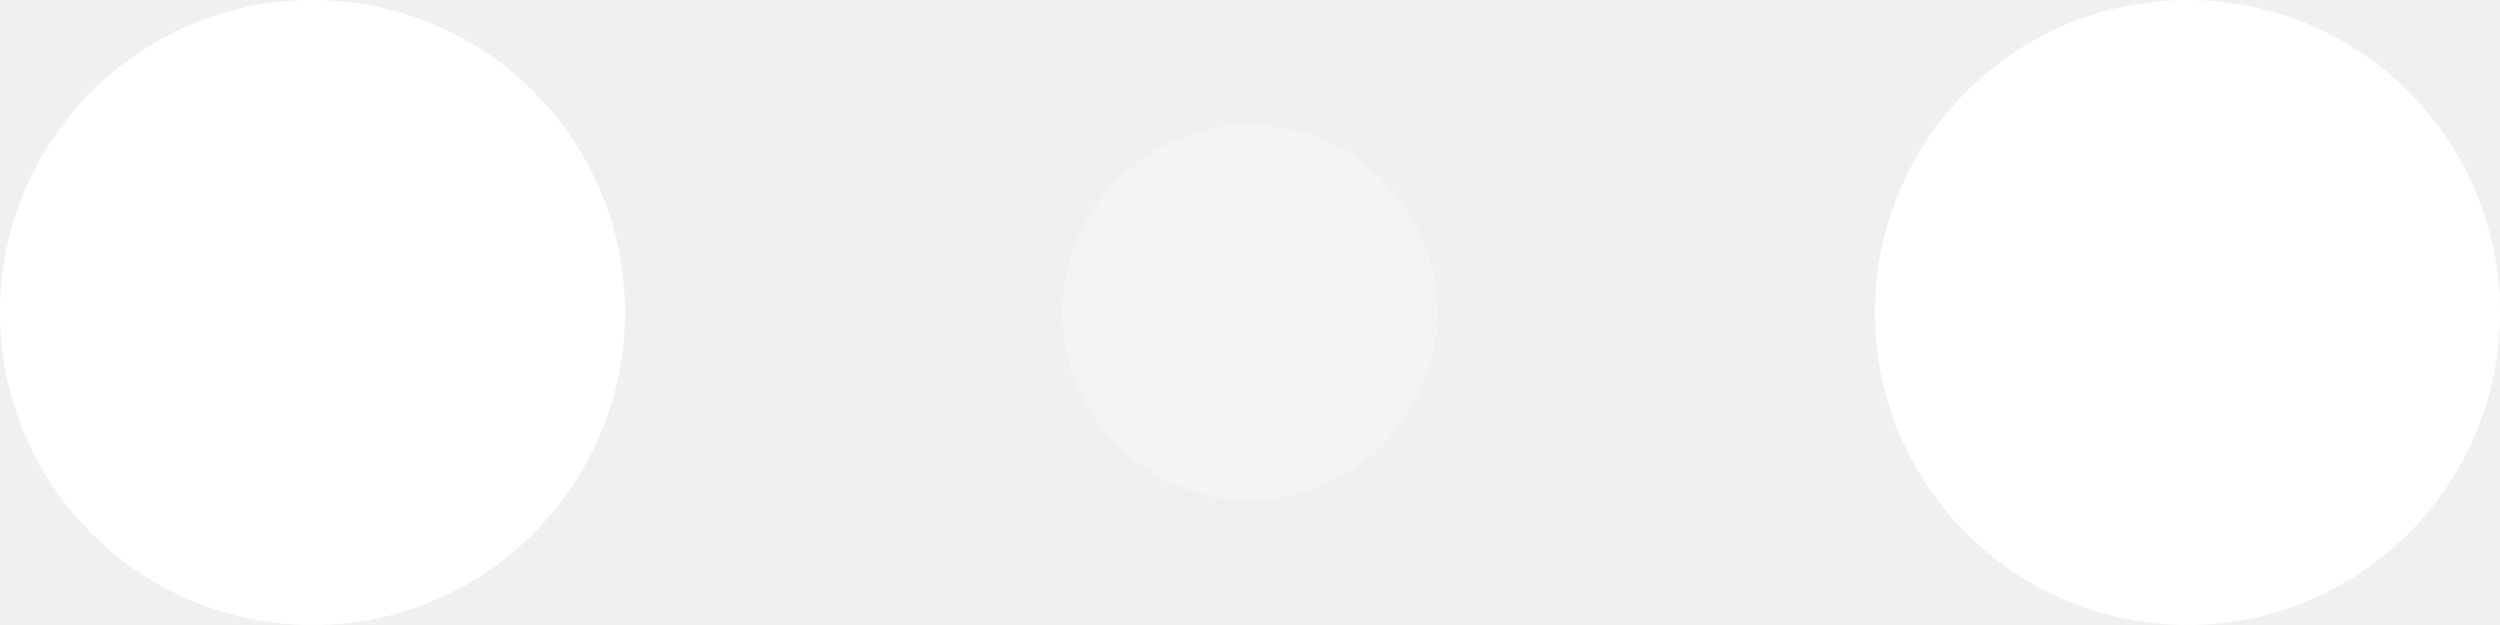
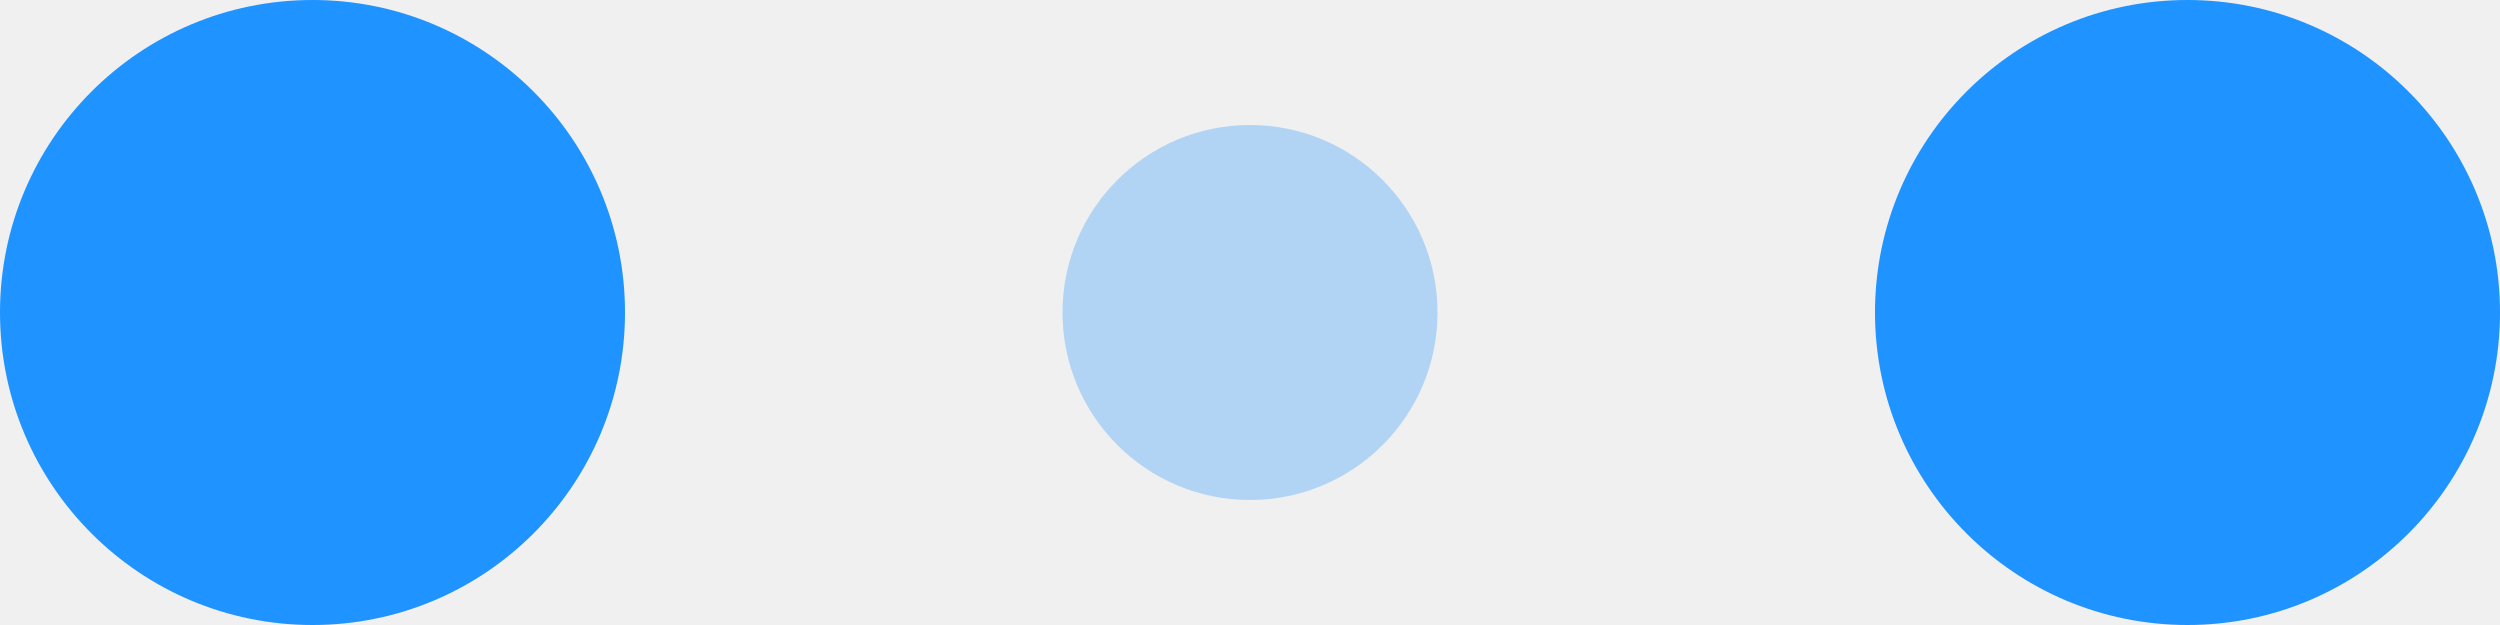
- <svg xmlns="http://www.w3.org/2000/svg" width="120" height="30" viewBox="0 0 120 30" fill="#fff">
+ <svg xmlns="http://www.w3.org/2000/svg" width="120" height="30" viewBox="0 0 120 30" fill="#1f93ff">
  <circle cx="15" cy="15" r="15">
    <animate attributeName="r" from="15" to="15" begin="0s" dur="0.8s" values="15;9;15" calcMode="linear" repeatCount="indefinite" />
    <animate attributeName="fill-opacity" from="1" to="1" begin="0s" dur="0.8s" values="1;.5;1" calcMode="linear" repeatCount="indefinite" />
  </circle>
  <circle cx="60" cy="15" r="9" fill-opacity="0.3">
    <animate attributeName="r" from="9" to="9" begin="0s" dur="0.8s" values="9;15;9" calcMode="linear" repeatCount="indefinite" />
    <animate attributeName="fill-opacity" from="0.5" to="0.5" begin="0s" dur="0.8s" values=".5;1;.5" calcMode="linear" repeatCount="indefinite" />
  </circle>
  <circle cx="105" cy="15" r="15">
    <animate attributeName="r" from="15" to="15" begin="0s" dur="0.8s" values="15;9;15" calcMode="linear" repeatCount="indefinite" />
    <animate attributeName="fill-opacity" from="1" to="1" begin="0s" dur="0.8s" values="1;.5;1" calcMode="linear" repeatCount="indefinite" />
  </circle>
</svg>
